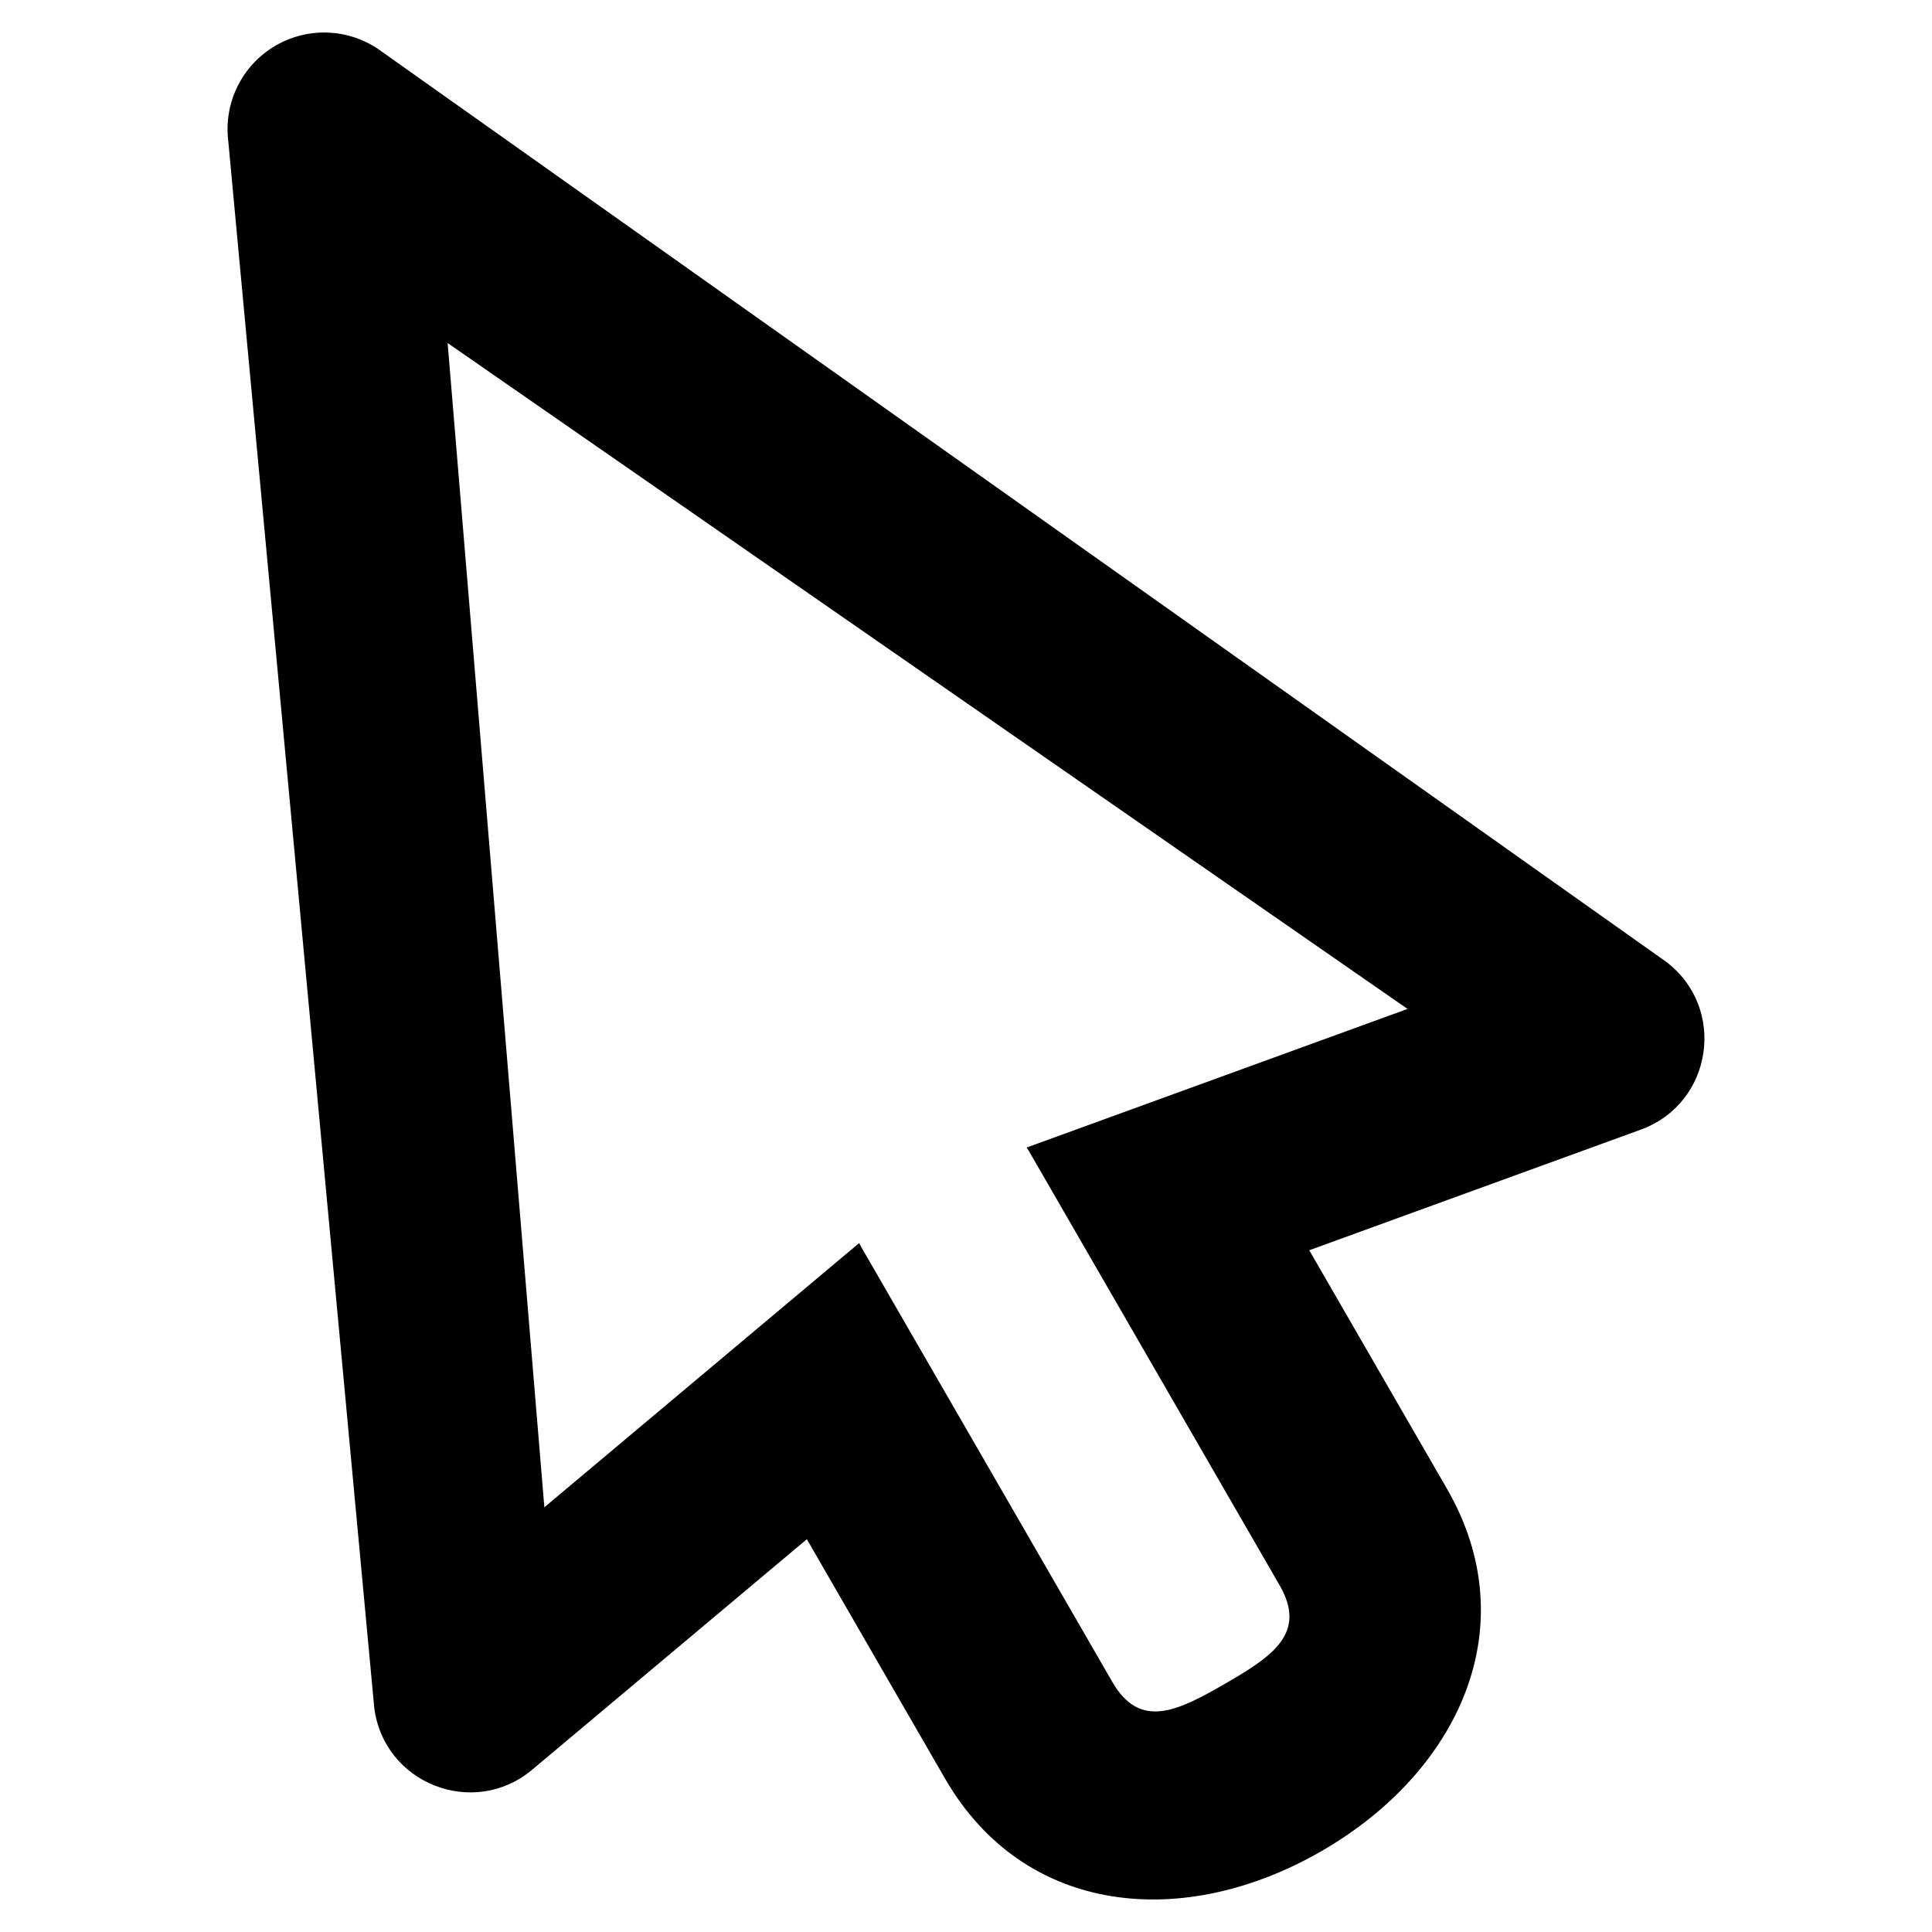
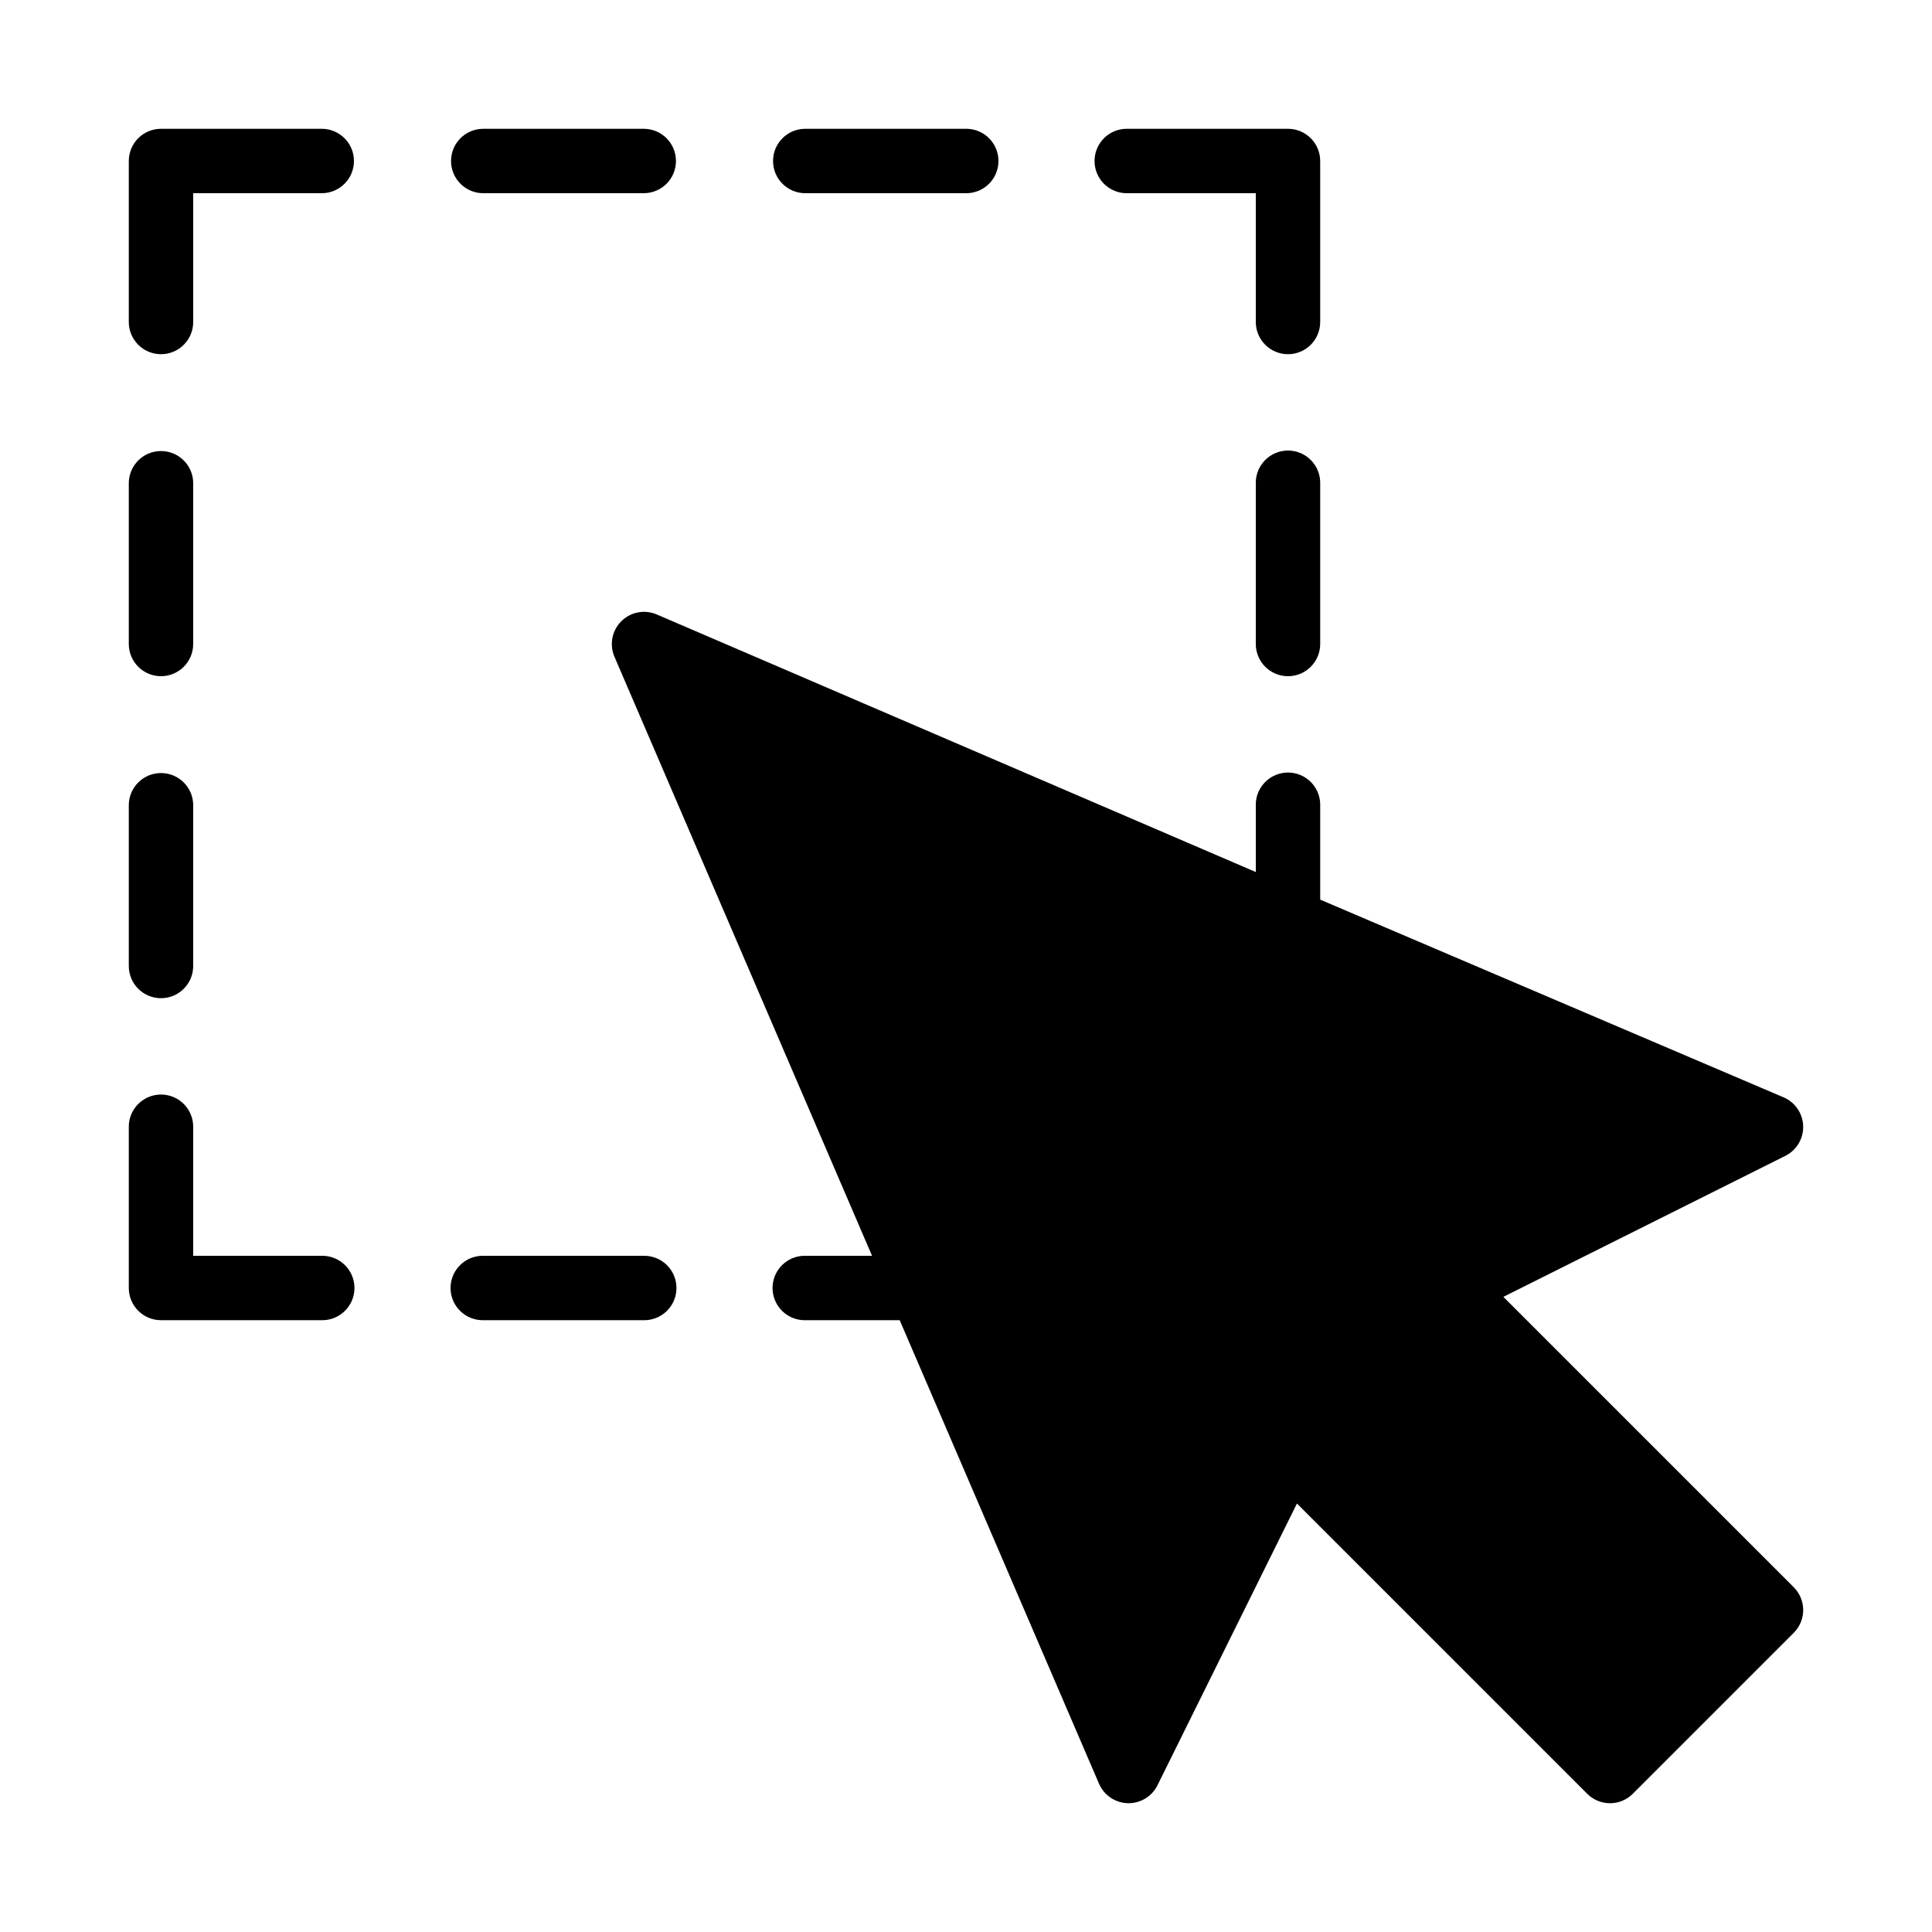
- <svg xmlns="http://www.w3.org/2000/svg" id="svg4460" height="100" width="100" version="1.1">
-   <defs id="defs4462" />
-   <path d="M 14.291,2.346 C 12.547,3.346 11.571,5.293 11.814,7.29 L 19.37,88.377 c 0.483,3.937 5.138,5.771 8.177,3.222 L 41.762,79.669 48.912,92.054 c 4.112,7.122 12.369,7.87 19.49,3.758 7.122,-4.112 10.602,-11.637 6.49,-18.758 l -7.125,-12.341 17.164,-6.245 c 3.727,-1.357 4.466,-6.306 1.298,-8.693 L 19.784,2.688 C 18.186,1.486 16.026,1.351 14.291,2.346 Z m 8.878,15.409 49.685,34.467 -19.713,7.173 0.092,0.143 13,22.517 c 1.428,2.474 -0.356,3.67 -2.83,5.098 -2.474,1.428 -4.402,2.376 -5.83,-0.098 l -13,-22.517 -0.103,-0.198 -16.294,13.677 z" style="color:#000000;font-style:normal;font-variant:normal;font-weight:normal;font-stretch:normal;font-size:medium;line-height:normal;font-family:sans-serif;font-variant-ligatures:normal;font-variant-position:normal;font-variant-caps:normal;font-variant-numeric:normal;font-variant-alternates:normal;font-variant-east-asian:normal;font-feature-settings:normal;font-variation-settings:normal;text-indent:0;text-align:start;text-decoration:none;text-decoration-line:none;text-decoration-style:solid;text-decoration-color:#000000;letter-spacing:normal;word-spacing:normal;text-transform:none;writing-mode:lr-tb;direction:ltr;text-orientation:mixed;dominant-baseline:auto;baseline-shift:baseline;text-anchor:start;white-space:normal;shape-padding:0;shape-margin:0;inline-size:0;clip-rule:nonzero;display:inline;overflow:visible;visibility:visible;isolation:auto;mix-blend-mode:normal;color-interpolation:sRGB;color-interpolation-filters:linearRGB;solid-color:#000000;solid-opacity:1;vector-effect:none;fill:rgb(0, 0, 0);fill-opacity:1;fill-rule:nonzero;stroke:none;stroke-width:10;stroke-linecap:round;stroke-linejoin:round;stroke-miterlimit:4;stroke-dasharray:none;stroke-dashoffset:20;stroke-opacity:1;color-rendering:auto;image-rendering:auto;shape-rendering:auto;text-rendering:auto;enable-background:accumulate;stop-color:#000000" id="path936" />
+ <svg xmlns="http://www.w3.org/2000/svg" class="svg-icon" style="width: 1em; height: 1em; vertical-align: middle; fill: currentColor; overflow: hidden;" viewBox="0 0 1024 1024" version="1.1">
+   <path d="M598.187 955.733h-0.444a17.118 17.118 0 0 1-15.241-10.325L476.86 699.733H426.667a17.067 17.067 0 1 1 0-34.133h35.533l-136.533-317.525a17.067 17.067 0 0 1 22.409-22.409l317.525 136.533V426.667a17.067 17.067 0 1 1 34.133 0v50.159l245.641 104.806a17.084 17.084 0 0 1 0.922 30.976l-149.487 74.752 153.924 153.924a17.05 17.05 0 0 1 0 24.132l-85.333 85.333a17.05 17.05 0 0 1-24.132 0l-153.856-153.856-73.933 149.35a17.067 17.067 0 0 1-15.292 9.489z" fill="black" />
+   <path d="M682.667 750.933a17.067 17.067 0 0 1 12.066 5.001L853.333 914.534 914.534 853.333l-158.601-158.601a17.015 17.015 0 0 1 4.437-27.324l137.677-68.83-222.037-94.737-0.102-0.034-301.978-129.877 129.86 301.995 0.034 0.068 95.454 222.02 68.096-137.574A17.067 17.067 0 0 1 682.667 750.933z m-341.333-51.2h-85.333a17.067 17.067 0 1 1 0-34.133h85.333a17.067 17.067 0 1 1 0 34.133z m-170.667 0H85.333a17.067 17.067 0 0 1-17.067-17.067v-85.333a17.067 17.067 0 1 1 34.133 0v68.267h68.267a17.067 17.067 0 1 1 0 34.133zM85.333 529.067a17.067 17.067 0 0 1-17.067-17.067v-85.333a17.067 17.067 0 0 1 34.133 0v85.333a17.067 17.067 0 0 1-17.067 17.067z m597.333-170.667a17.067 17.067 0 0 1-17.067-17.067v-85.333a17.067 17.067 0 1 1 34.133 0v85.333a17.067 17.067 0 0 1-17.067 17.067zM85.333 358.4a17.067 17.067 0 0 1-17.067-17.067v-85.333a17.067 17.067 0 0 1 34.133 0v85.333a17.067 17.067 0 0 1-17.067 17.067z m597.333-170.667a17.067 17.067 0 0 1-17.067-17.067V102.4h-68.267a17.067 17.067 0 1 1 0-34.133h85.333a17.067 17.067 0 0 1 17.067 17.067v85.333a17.067 17.067 0 0 1-17.067 17.067zM85.333 187.733a17.067 17.067 0 0 1-17.067-17.067V85.333a17.067 17.067 0 0 1 17.067-17.067h85.333a17.067 17.067 0 0 1 0 34.133H102.4v68.267a17.067 17.067 0 0 1-17.067 17.067z m426.667-85.333h-85.333a17.067 17.067 0 0 1 0-34.133h85.333a17.067 17.067 0 1 1 0 34.133zM341.333 102.4h-85.333a17.067 17.067 0 0 1 0-34.133h85.333a17.067 17.067 0 0 1 0 34.133z" fill="currentColor" />
</svg>
